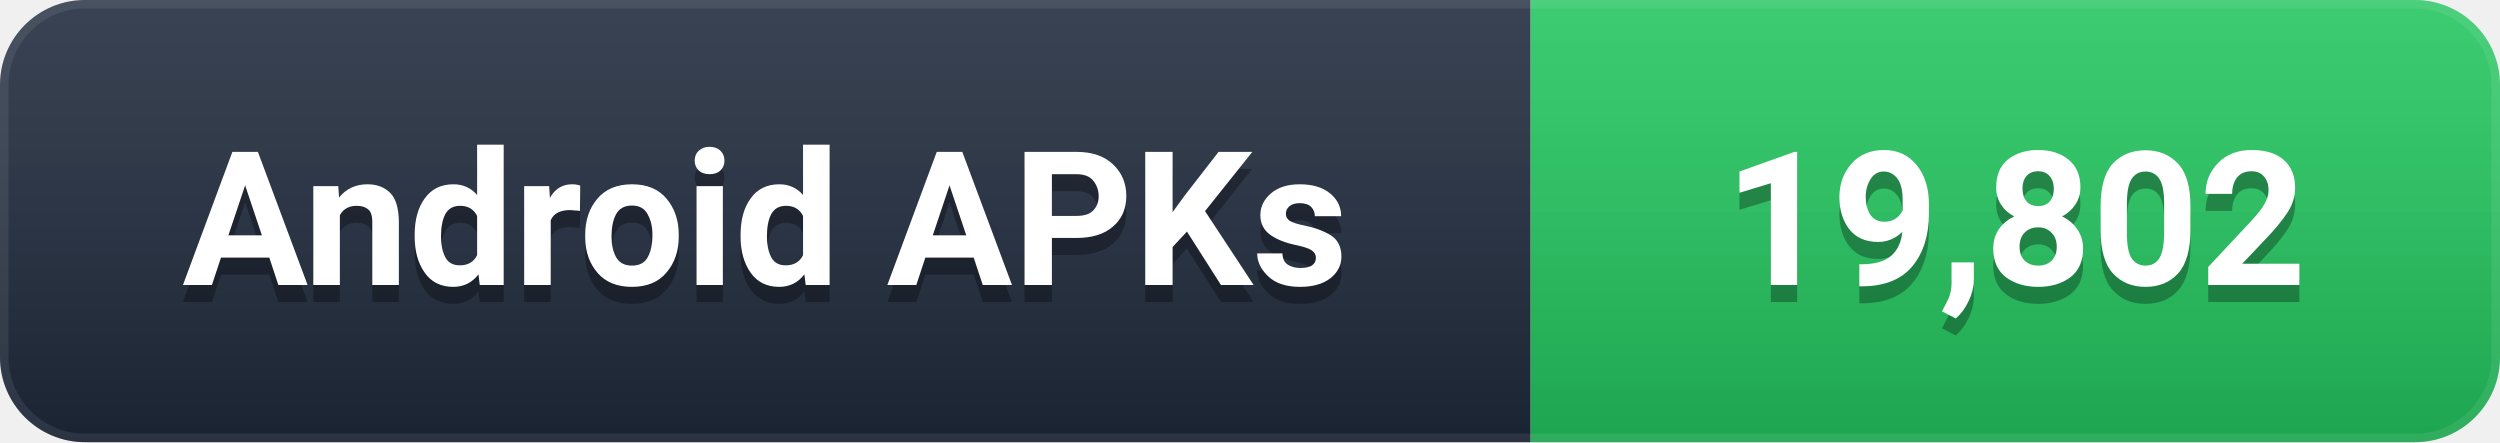
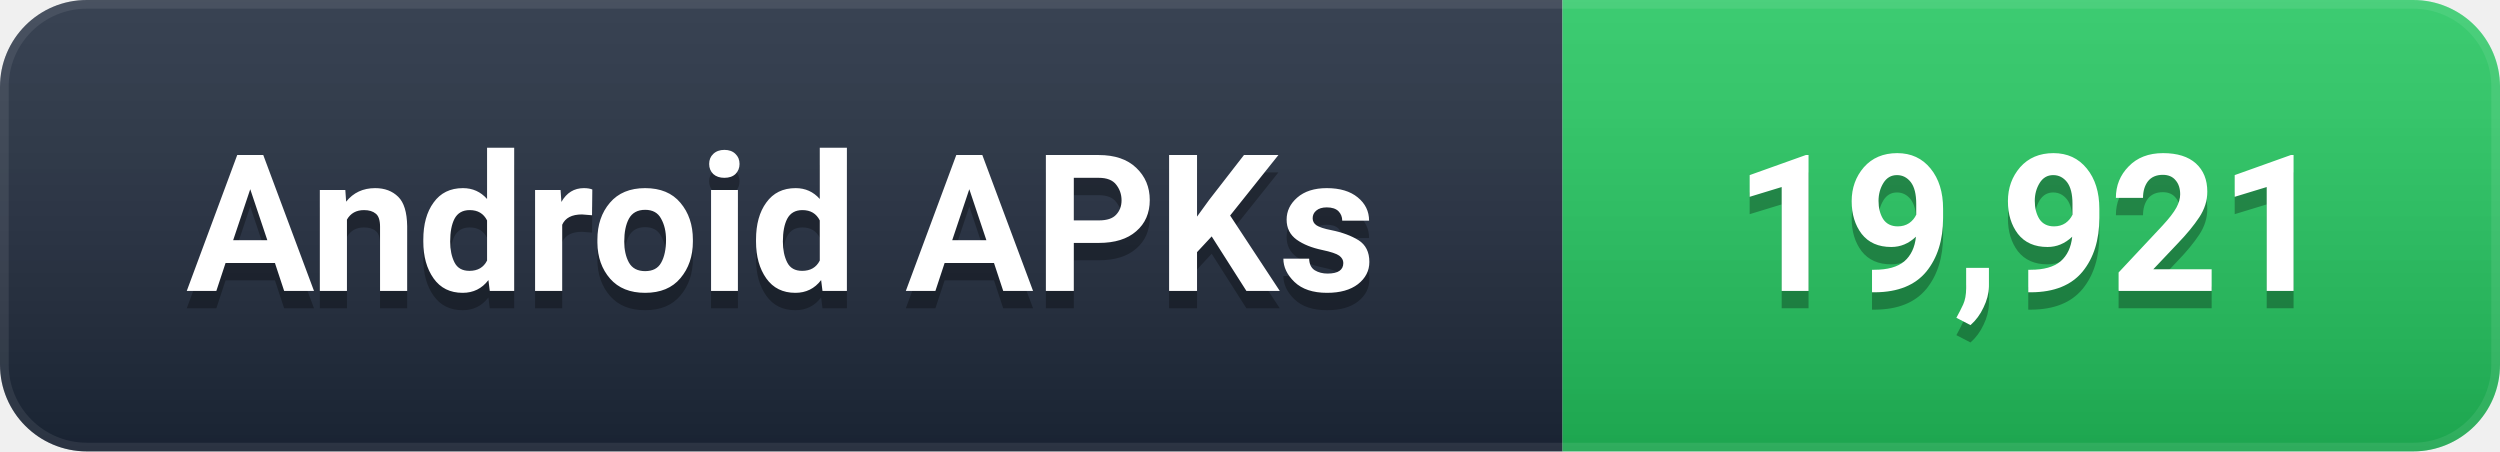
- <svg xmlns="http://www.w3.org/2000/svg" width="147" height="26" viewBox="0 0 147 26" role="img" aria-label="Android APKs: 19,802">
+ <svg xmlns="http://www.w3.org/2000/svg" width="144" height="26" viewBox="0 0 144 26" role="img" aria-label="Android APKs: 19,921">
  <defs>
    <linearGradient id="g" x1="0" y1="0" x2="0" y2="1">
      <stop offset="0%" stop-color="#ffffff" stop-opacity="0.12" />
      <stop offset="100%" stop-color="#000000" stop-opacity="0.16" />
    </linearGradient>
    <clipPath id="c">
-       <rect width="147" height="26" rx="5" />
+       <rect width="144" height="26" rx="5" />
    </clipPath>
  </defs>
  <g clip-path="url(#c)">
    <rect width="90" height="26" fill="#1e293b" />
-     <rect x="90" width="57" height="26" fill="#22C55E" />
-     <rect width="147" height="26" fill="url(#g)" />
-     <rect width="147" height="26" rx="5" fill="none" stroke="#ffffff" stroke-opacity="0.08" stroke-width="1" />
+     <rect x="90" width="54" height="26" fill="#22C55E" />
+     <rect width="144" height="26" fill="url(#g)" />
+     <rect width="144" height="26" rx="5" fill="none" stroke="#ffffff" stroke-opacity="0.08" stroke-width="1" />
  </g>
  <g font-family="-apple-system, BlinkMacSystemFont, 'Segoe UI', Roboto, 'Helvetica Neue', Arial, sans-serif" font-size="11" font-weight="600" text-anchor="middle" dominant-baseline="central">
    <text x="45.0" y="14" fill="#000000" opacity="0.3">Android APKs</text>
    <text x="45.0" y="13" fill="#ffffff">Android APKs</text>
-     <text x="118.5" y="14" fill="#000000" opacity="0.3">19,802</text>
-     <text x="118.5" y="13" fill="#ffffff">19,802</text>
+     <text x="117.0" y="14" fill="#000000" opacity="0.3">19,921</text>
+     <text x="117.0" y="13" fill="#ffffff">19,921</text>
  </g>
</svg>
